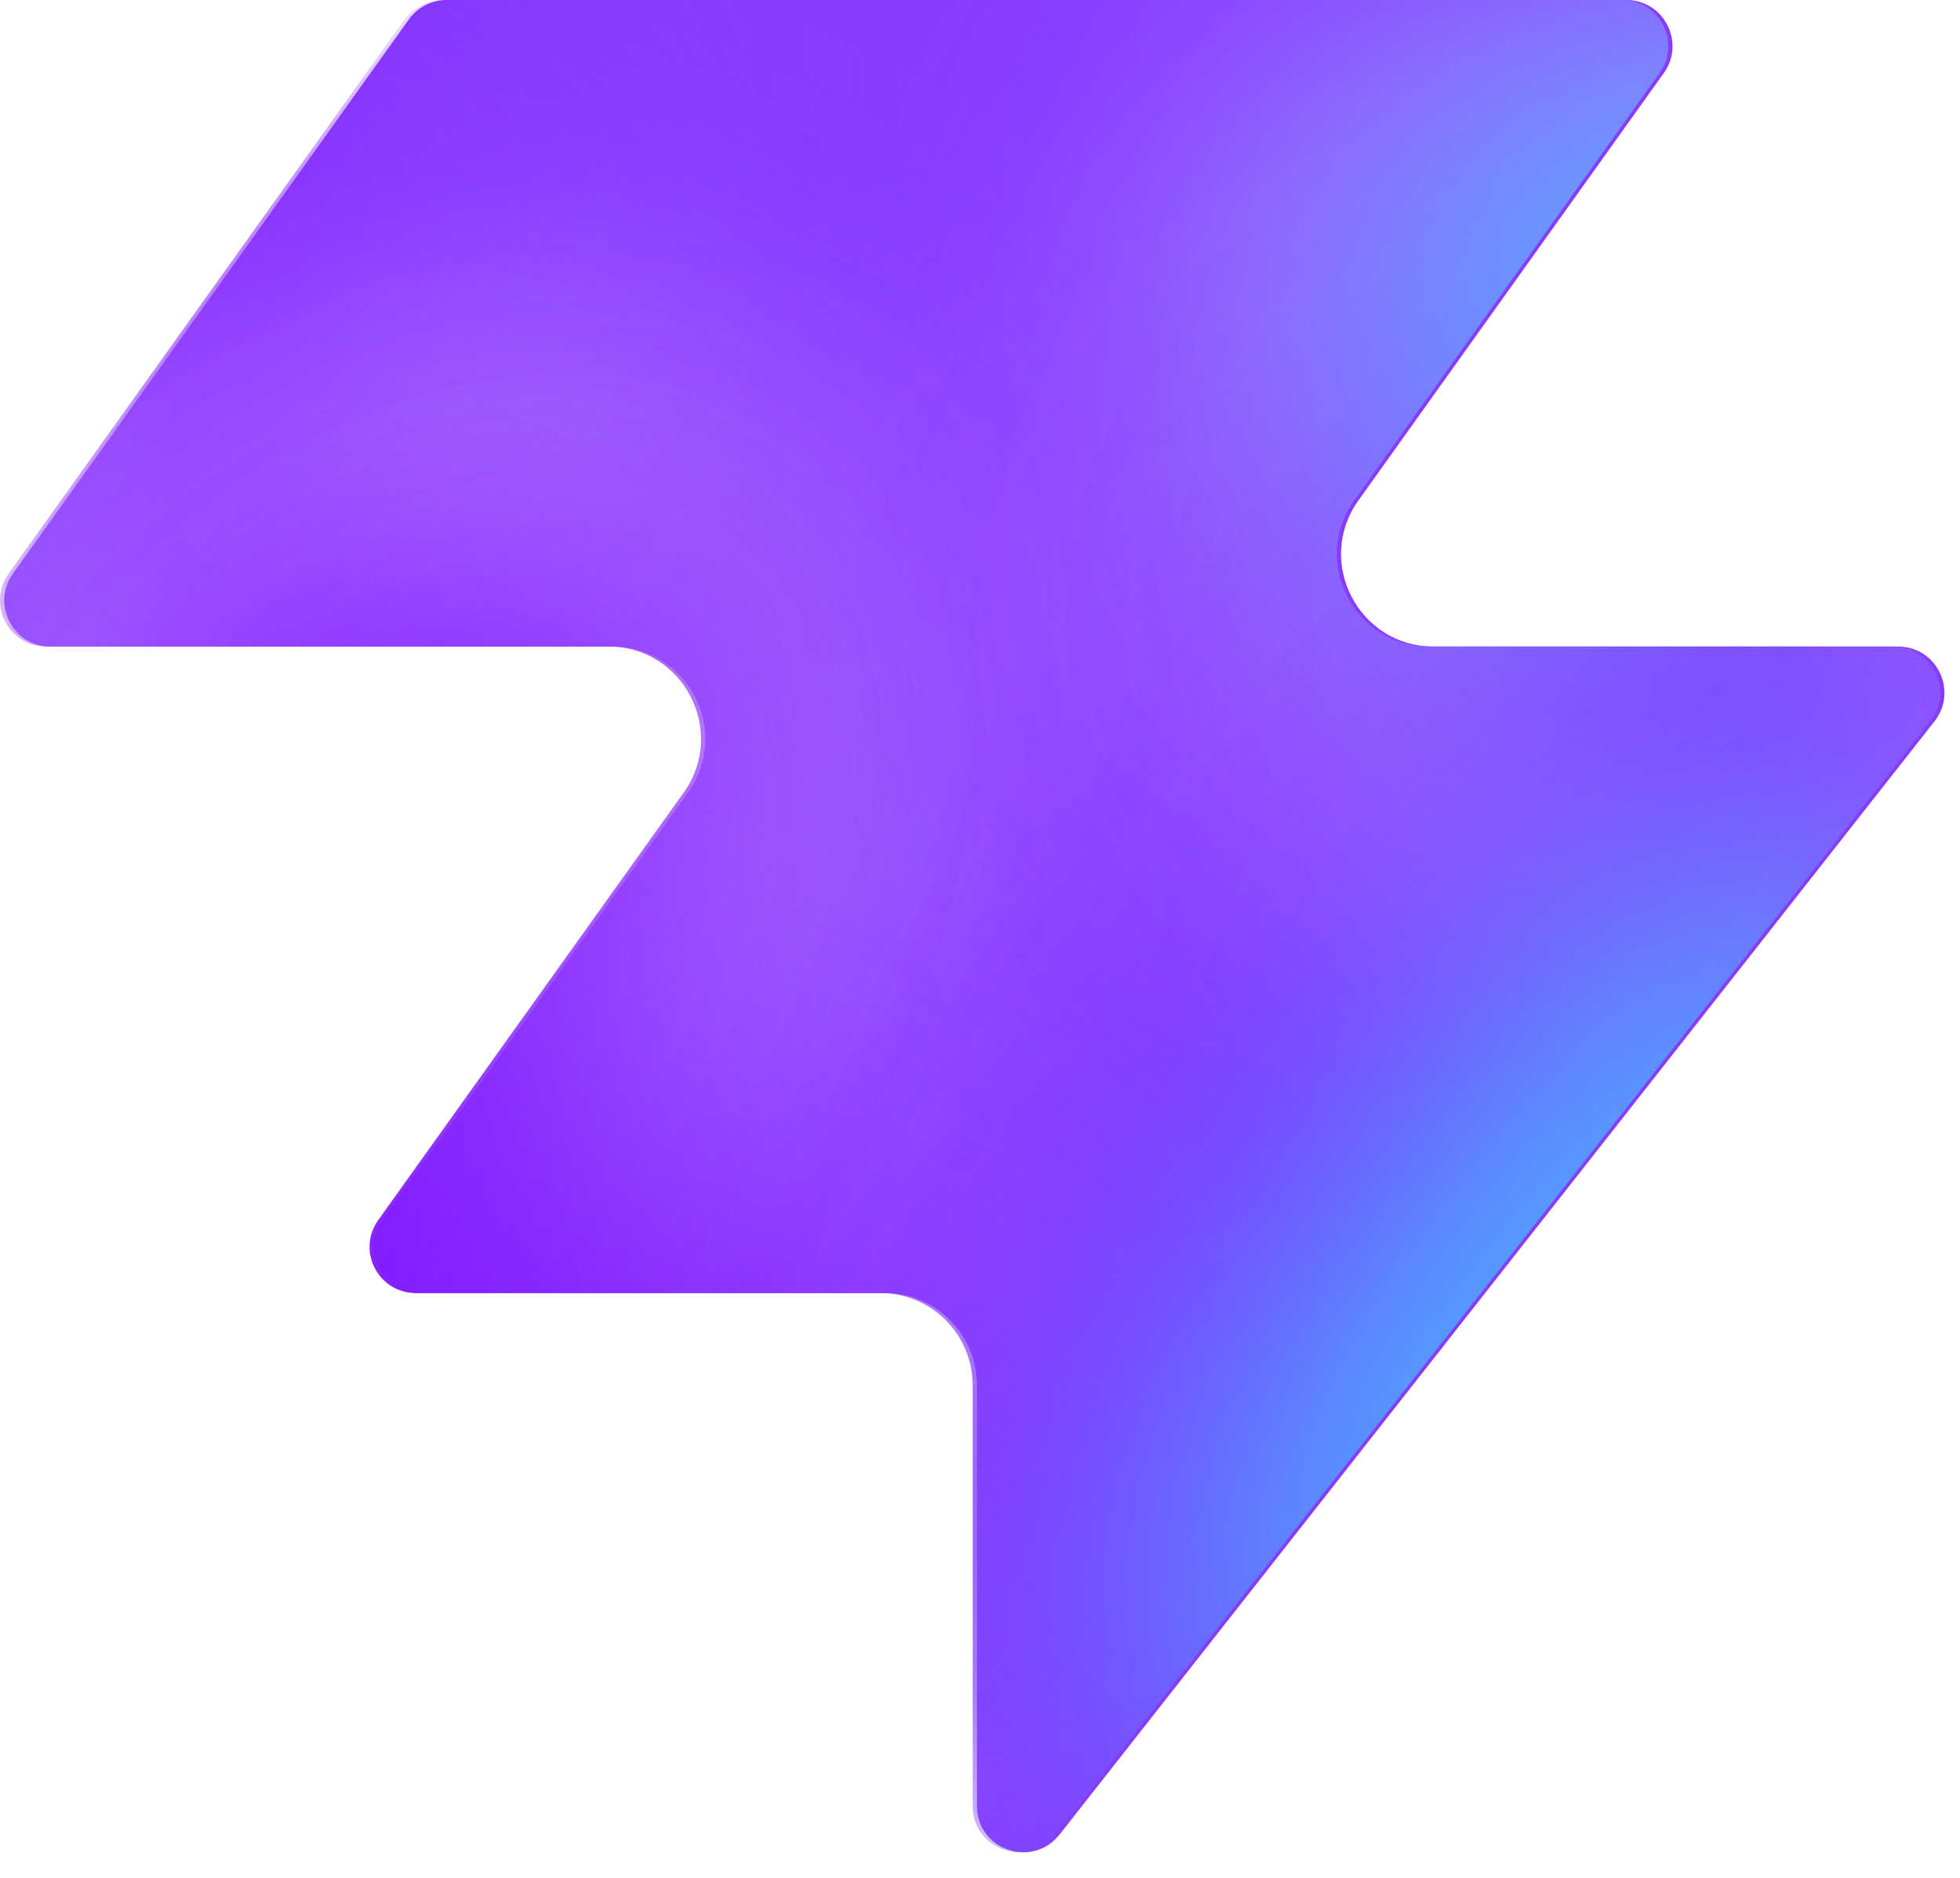
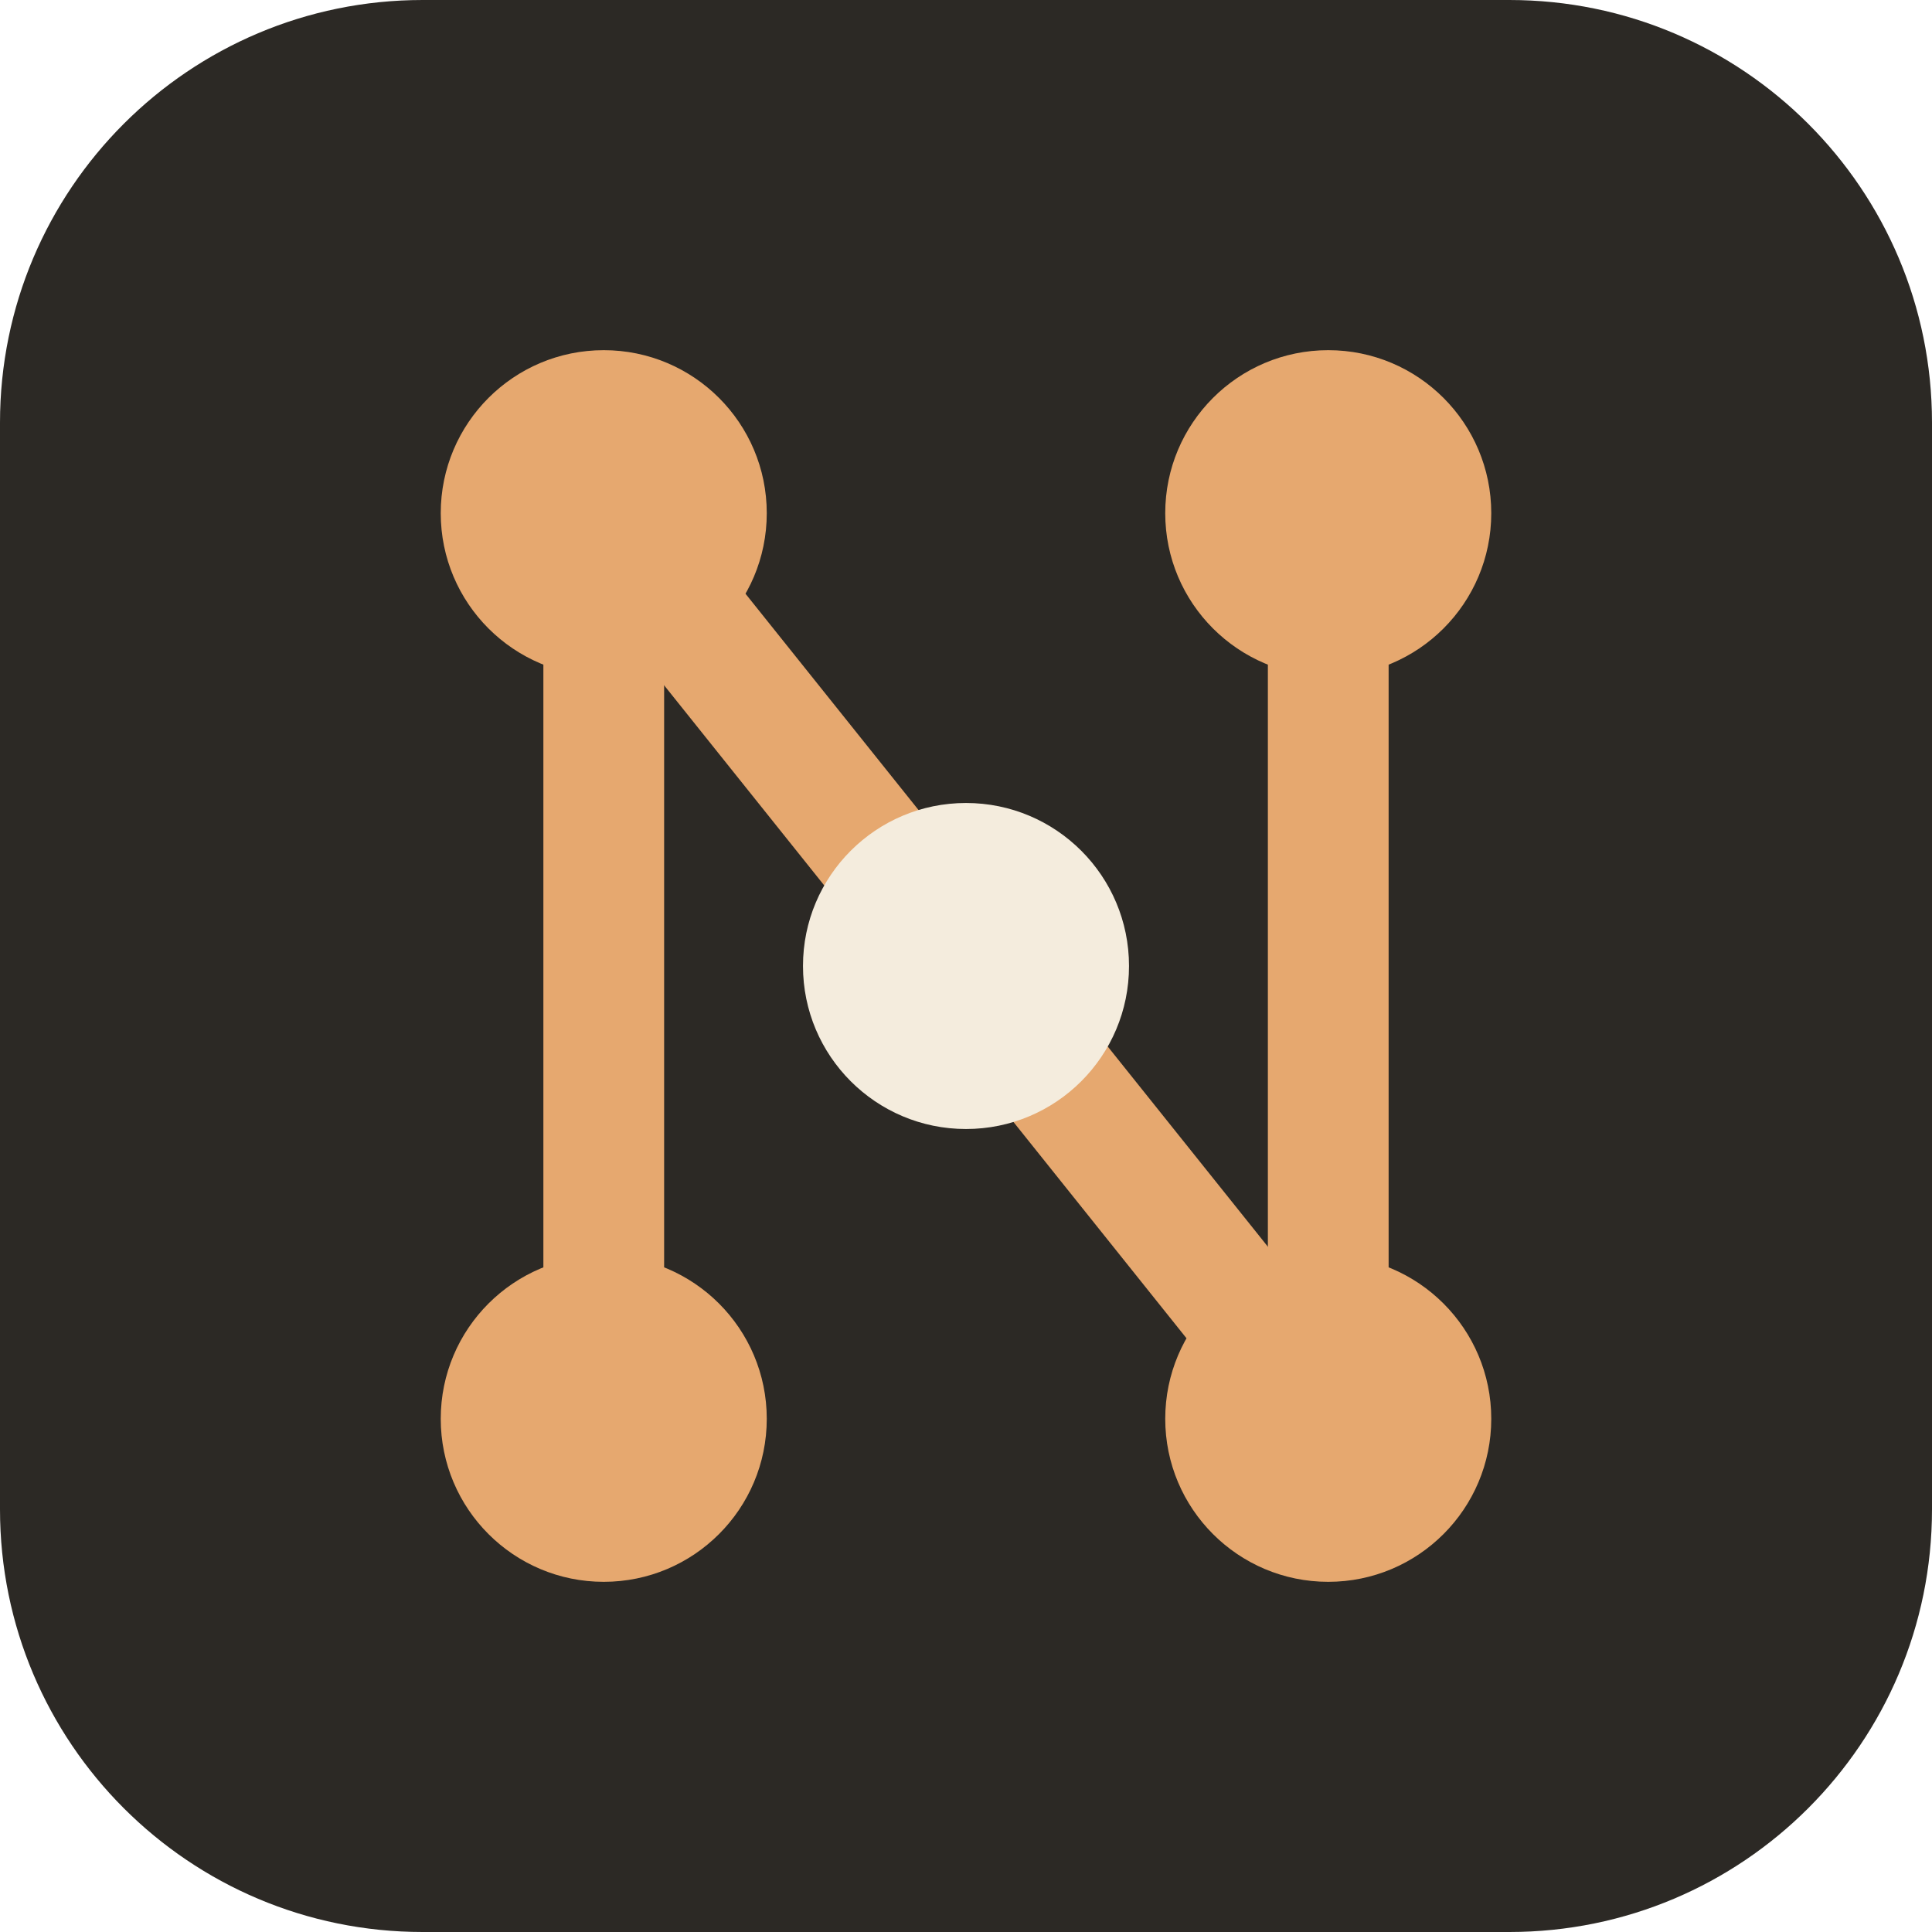
- <svg xmlns="http://www.w3.org/2000/svg" width="48" height="46" fill="none" viewBox="0 0 48 46">
-   <path fill="#863bff" d="M25.946 44.938c-.664.845-2.021.375-2.021-.698V33.937a2.26 2.26 0 0 0-2.262-2.262H10.287c-.92 0-1.456-1.04-.92-1.788l7.48-10.471c1.07-1.497 0-3.578-1.842-3.578H1.237c-.92 0-1.456-1.04-.92-1.788L10.013.474c.214-.297.556-.474.92-.474h28.894c.92 0 1.456 1.04.92 1.788l-7.48 10.471c-1.07 1.498 0 3.579 1.842 3.579h11.377c.943 0 1.473 1.088.89 1.83L25.947 44.94z" style="fill:#863bff;fill:color(display-p3 .525 .23 1);fill-opacity:1" />
-   <mask id="a" width="48" height="46" x="0" y="0" maskUnits="userSpaceOnUse" style="mask-type:alpha">
-     <path fill="#000" d="M25.842 44.938c-.664.844-2.021.375-2.021-.698V33.937a2.26 2.26 0 0 0-2.262-2.262H10.183c-.92 0-1.456-1.04-.92-1.788l7.48-10.471c1.07-1.498 0-3.579-1.842-3.579H1.133c-.92 0-1.456-1.04-.92-1.787L9.91.473c.214-.297.556-.474.92-.474h28.894c.92 0 1.456 1.04.92 1.788l-7.48 10.471c-1.07 1.498 0 3.578 1.842 3.578h11.377c.943 0 1.473 1.088.89 1.832L25.843 44.94z" style="fill:#000;fill-opacity:1" />
-   </mask>
-   <g mask="url(#a)">
-     <g filter="url(#b)">
-       <ellipse cx="5.508" cy="14.704" fill="#ede6ff" rx="5.508" ry="14.704" style="fill:#ede6ff;fill:color(display-p3 .927 .903 1);fill-opacity:1" transform="matrix(.00324 1 1 -.00324 -4.47 31.516)" />
-     </g>
-     <g filter="url(#c)">
-       <ellipse cx="10.399" cy="29.851" fill="#ede6ff" rx="10.399" ry="29.851" style="fill:#ede6ff;fill:color(display-p3 .927 .903 1);fill-opacity:1" transform="matrix(.00324 1 1 -.00324 -39.328 7.883)" />
-     </g>
-     <g filter="url(#d)">
-       <ellipse cx="5.508" cy="30.487" fill="#7e14ff" rx="5.508" ry="30.487" style="fill:#7e14ff;fill:color(display-p3 .492 .077 1);fill-opacity:1" transform="rotate(89.814 -25.913 -14.639)scale(1 -1)" />
-     </g>
-     <g filter="url(#e)">
-       <ellipse cx="5.508" cy="30.599" fill="#7e14ff" rx="5.508" ry="30.599" style="fill:#7e14ff;fill:color(display-p3 .492 .077 1);fill-opacity:1" transform="rotate(89.814 -32.644 -3.334)scale(1 -1)" />
-     </g>
-     <g filter="url(#f)">
-       <ellipse cx="5.508" cy="30.599" fill="#7e14ff" rx="5.508" ry="30.599" style="fill:#7e14ff;fill:color(display-p3 .492 .077 1);fill-opacity:1" transform="matrix(.00324 1 1 -.00324 -34.34 30.47)" />
-     </g>
-     <g filter="url(#g)">
-       <ellipse cx="14.072" cy="22.078" fill="#ede6ff" rx="14.072" ry="22.078" style="fill:#ede6ff;fill:color(display-p3 .927 .903 1);fill-opacity:1" transform="rotate(93.35 24.506 48.493)scale(-1 1)" />
-     </g>
-     <g filter="url(#h)">
-       <ellipse cx="3.47" cy="21.501" fill="#7e14ff" rx="3.47" ry="21.501" style="fill:#7e14ff;fill:color(display-p3 .492 .077 1);fill-opacity:1" transform="rotate(89.009 28.708 47.59)scale(-1 1)" />
-     </g>
-     <g filter="url(#i)">
-       <ellipse cx="3.47" cy="21.501" fill="#7e14ff" rx="3.47" ry="21.501" style="fill:#7e14ff;fill:color(display-p3 .492 .077 1);fill-opacity:1" transform="rotate(89.009 28.708 47.59)scale(-1 1)" />
-     </g>
-     <g filter="url(#j)">
-       <ellipse cx=".387" cy="8.972" fill="#7e14ff" rx="4.407" ry="29.108" style="fill:#7e14ff;fill:color(display-p3 .492 .077 1);fill-opacity:1" transform="rotate(39.51 .387 8.972)" />
-     </g>
-     <g filter="url(#k)">
-       <ellipse cx="47.523" cy="-6.092" fill="#7e14ff" rx="4.407" ry="29.108" style="fill:#7e14ff;fill:color(display-p3 .492 .077 1);fill-opacity:1" transform="rotate(37.892 47.523 -6.092)" />
-     </g>
-     <g filter="url(#l)">
-       <ellipse cx="41.412" cy="6.333" fill="#47bfff" rx="5.971" ry="9.665" style="fill:#47bfff;fill:color(display-p3 .28 .748 1);fill-opacity:1" transform="rotate(37.892 41.412 6.333)" />
-     </g>
-     <g filter="url(#m)">
-       <ellipse cx="-1.879" cy="38.332" fill="#7e14ff" rx="4.407" ry="29.108" style="fill:#7e14ff;fill:color(display-p3 .492 .077 1);fill-opacity:1" transform="rotate(37.892 -1.88 38.332)" />
-     </g>
-     <g filter="url(#n)">
-       <ellipse cx="-1.879" cy="38.332" fill="#7e14ff" rx="4.407" ry="29.108" style="fill:#7e14ff;fill:color(display-p3 .492 .077 1);fill-opacity:1" transform="rotate(37.892 -1.88 38.332)" />
-     </g>
-     <g filter="url(#o)">
-       <ellipse cx="35.651" cy="29.907" fill="#7e14ff" rx="4.407" ry="29.108" style="fill:#7e14ff;fill:color(display-p3 .492 .077 1);fill-opacity:1" transform="rotate(37.892 35.651 29.907)" />
-     </g>
-     <g filter="url(#p)">
-       <ellipse cx="38.418" cy="32.4" fill="#47bfff" rx="5.971" ry="15.297" style="fill:#47bfff;fill:color(display-p3 .28 .748 1);fill-opacity:1" transform="rotate(37.892 38.418 32.4)" />
-     </g>
+ <svg xmlns="http://www.w3.org/2000/svg" width="64" height="64" viewBox="0 0 64 64">
+   <rect width="64" height="64" rx="14" fill="#2c2925" />
+   <g stroke="#e6a86f" stroke-width="4" stroke-linecap="round">
+     <line x1="20" y1="47" x2="20" y2="17" />
+     <line x1="20" y1="17" x2="44" y2="47" />
+     <line x1="44" y1="47" x2="44" y2="17" />
  </g>
-   <defs>
-     <filter id="b" width="60.045" height="41.654" x="-19.77" y="16.149" color-interpolation-filters="sRGB" filterUnits="userSpaceOnUse">
-       <feFlood flood-opacity="0" result="BackgroundImageFix" />
-       <feBlend in="SourceGraphic" in2="BackgroundImageFix" result="shape" />
-       <feGaussianBlur result="effect1_foregroundBlur_2002_17158" stdDeviation="7.659" />
-     </filter>
-     <filter id="c" width="90.34" height="51.437" x="-54.613" y="-7.533" color-interpolation-filters="sRGB" filterUnits="userSpaceOnUse">
-       <feFlood flood-opacity="0" result="BackgroundImageFix" />
-       <feBlend in="SourceGraphic" in2="BackgroundImageFix" result="shape" />
-       <feGaussianBlur result="effect1_foregroundBlur_2002_17158" stdDeviation="7.659" />
-     </filter>
-     <filter id="d" width="79.355" height="29.4" x="-49.64" y="2.03" color-interpolation-filters="sRGB" filterUnits="userSpaceOnUse">
-       <feFlood flood-opacity="0" result="BackgroundImageFix" />
-       <feBlend in="SourceGraphic" in2="BackgroundImageFix" result="shape" />
-       <feGaussianBlur result="effect1_foregroundBlur_2002_17158" stdDeviation="4.596" />
-     </filter>
-     <filter id="e" width="79.579" height="29.4" x="-45.045" y="20.029" color-interpolation-filters="sRGB" filterUnits="userSpaceOnUse">
-       <feFlood flood-opacity="0" result="BackgroundImageFix" />
-       <feBlend in="SourceGraphic" in2="BackgroundImageFix" result="shape" />
-       <feGaussianBlur result="effect1_foregroundBlur_2002_17158" stdDeviation="4.596" />
-     </filter>
-     <filter id="f" width="79.579" height="29.4" x="-43.513" y="21.178" color-interpolation-filters="sRGB" filterUnits="userSpaceOnUse">
-       <feFlood flood-opacity="0" result="BackgroundImageFix" />
-       <feBlend in="SourceGraphic" in2="BackgroundImageFix" result="shape" />
-       <feGaussianBlur result="effect1_foregroundBlur_2002_17158" stdDeviation="4.596" />
-     </filter>
-     <filter id="g" width="74.749" height="58.852" x="15.756" y="-17.901" color-interpolation-filters="sRGB" filterUnits="userSpaceOnUse">
-       <feFlood flood-opacity="0" result="BackgroundImageFix" />
-       <feBlend in="SourceGraphic" in2="BackgroundImageFix" result="shape" />
-       <feGaussianBlur result="effect1_foregroundBlur_2002_17158" stdDeviation="7.659" />
-     </filter>
-     <filter id="h" width="61.377" height="25.362" x="23.548" y="2.284" color-interpolation-filters="sRGB" filterUnits="userSpaceOnUse">
-       <feFlood flood-opacity="0" result="BackgroundImageFix" />
-       <feBlend in="SourceGraphic" in2="BackgroundImageFix" result="shape" />
-       <feGaussianBlur result="effect1_foregroundBlur_2002_17158" stdDeviation="4.596" />
-     </filter>
-     <filter id="i" width="61.377" height="25.362" x="23.548" y="2.284" color-interpolation-filters="sRGB" filterUnits="userSpaceOnUse">
-       <feFlood flood-opacity="0" result="BackgroundImageFix" />
-       <feBlend in="SourceGraphic" in2="BackgroundImageFix" result="shape" />
-       <feGaussianBlur result="effect1_foregroundBlur_2002_17158" stdDeviation="4.596" />
-     </filter>
-     <filter id="j" width="56.045" height="63.649" x="-27.636" y="-22.853" color-interpolation-filters="sRGB" filterUnits="userSpaceOnUse">
-       <feFlood flood-opacity="0" result="BackgroundImageFix" />
-       <feBlend in="SourceGraphic" in2="BackgroundImageFix" result="shape" />
-       <feGaussianBlur result="effect1_foregroundBlur_2002_17158" stdDeviation="4.596" />
-     </filter>
-     <filter id="k" width="54.814" height="64.646" x="20.116" y="-38.415" color-interpolation-filters="sRGB" filterUnits="userSpaceOnUse">
-       <feFlood flood-opacity="0" result="BackgroundImageFix" />
-       <feBlend in="SourceGraphic" in2="BackgroundImageFix" result="shape" />
-       <feGaussianBlur result="effect1_foregroundBlur_2002_17158" stdDeviation="4.596" />
-     </filter>
-     <filter id="l" width="33.541" height="35.313" x="24.641" y="-11.323" color-interpolation-filters="sRGB" filterUnits="userSpaceOnUse">
-       <feFlood flood-opacity="0" result="BackgroundImageFix" />
-       <feBlend in="SourceGraphic" in2="BackgroundImageFix" result="shape" />
-       <feGaussianBlur result="effect1_foregroundBlur_2002_17158" stdDeviation="4.596" />
-     </filter>
-     <filter id="m" width="54.814" height="64.646" x="-29.286" y="6.009" color-interpolation-filters="sRGB" filterUnits="userSpaceOnUse">
-       <feFlood flood-opacity="0" result="BackgroundImageFix" />
-       <feBlend in="SourceGraphic" in2="BackgroundImageFix" result="shape" />
-       <feGaussianBlur result="effect1_foregroundBlur_2002_17158" stdDeviation="4.596" />
-     </filter>
-     <filter id="n" width="54.814" height="64.646" x="-29.286" y="6.009" color-interpolation-filters="sRGB" filterUnits="userSpaceOnUse">
-       <feFlood flood-opacity="0" result="BackgroundImageFix" />
-       <feBlend in="SourceGraphic" in2="BackgroundImageFix" result="shape" />
-       <feGaussianBlur result="effect1_foregroundBlur_2002_17158" stdDeviation="4.596" />
-     </filter>
-     <filter id="o" width="54.814" height="64.646" x="8.244" y="-2.416" color-interpolation-filters="sRGB" filterUnits="userSpaceOnUse">
-       <feFlood flood-opacity="0" result="BackgroundImageFix" />
-       <feBlend in="SourceGraphic" in2="BackgroundImageFix" result="shape" />
-       <feGaussianBlur result="effect1_foregroundBlur_2002_17158" stdDeviation="4.596" />
-     </filter>
-     <filter id="p" width="39.409" height="43.623" x="18.713" y="10.588" color-interpolation-filters="sRGB" filterUnits="userSpaceOnUse">
-       <feFlood flood-opacity="0" result="BackgroundImageFix" />
-       <feBlend in="SourceGraphic" in2="BackgroundImageFix" result="shape" />
-       <feGaussianBlur result="effect1_foregroundBlur_2002_17158" stdDeviation="4.596" />
-     </filter>
-   </defs>
+   <g fill="#e6a86f">
+     <circle cx="20" cy="17" r="5.4" />
+     <circle cx="20" cy="47" r="5.4" />
+     <circle cx="44" cy="17" r="5.4" />
+     <circle cx="44" cy="47" r="5.4" />
+   </g>
+   <circle cx="32" cy="32" r="5.4" fill="#f4ecdd" />
</svg>
